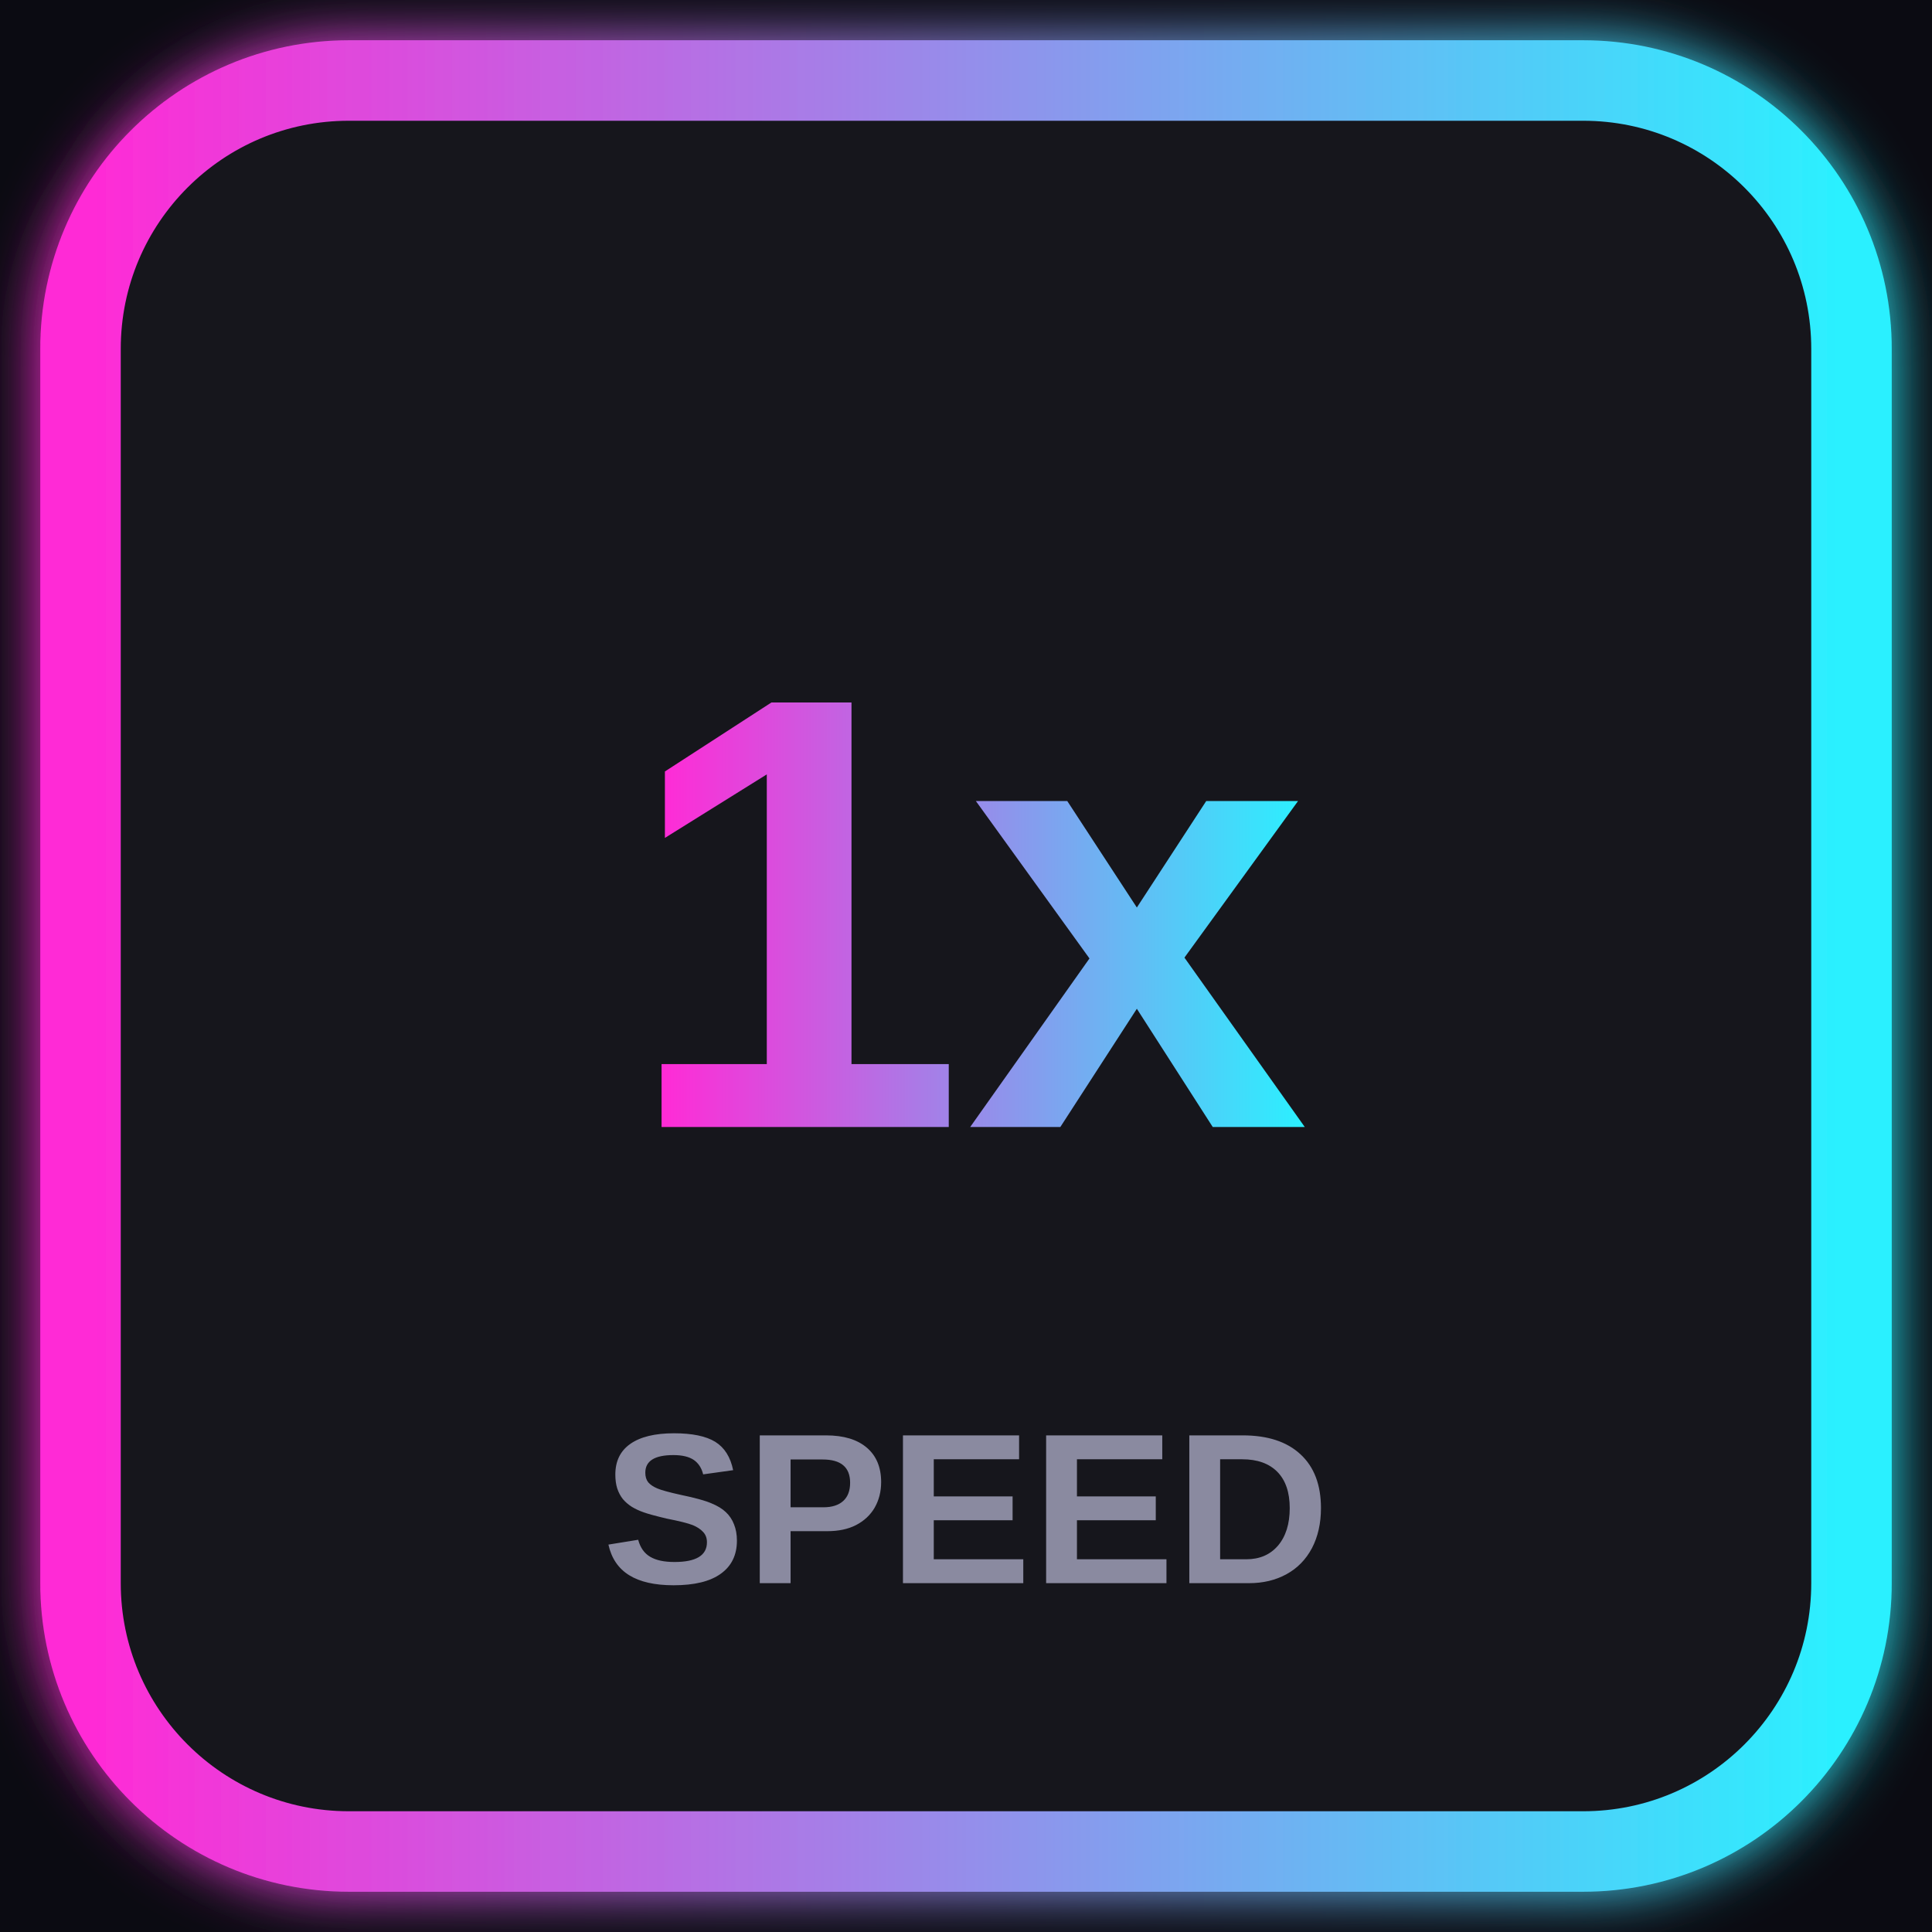
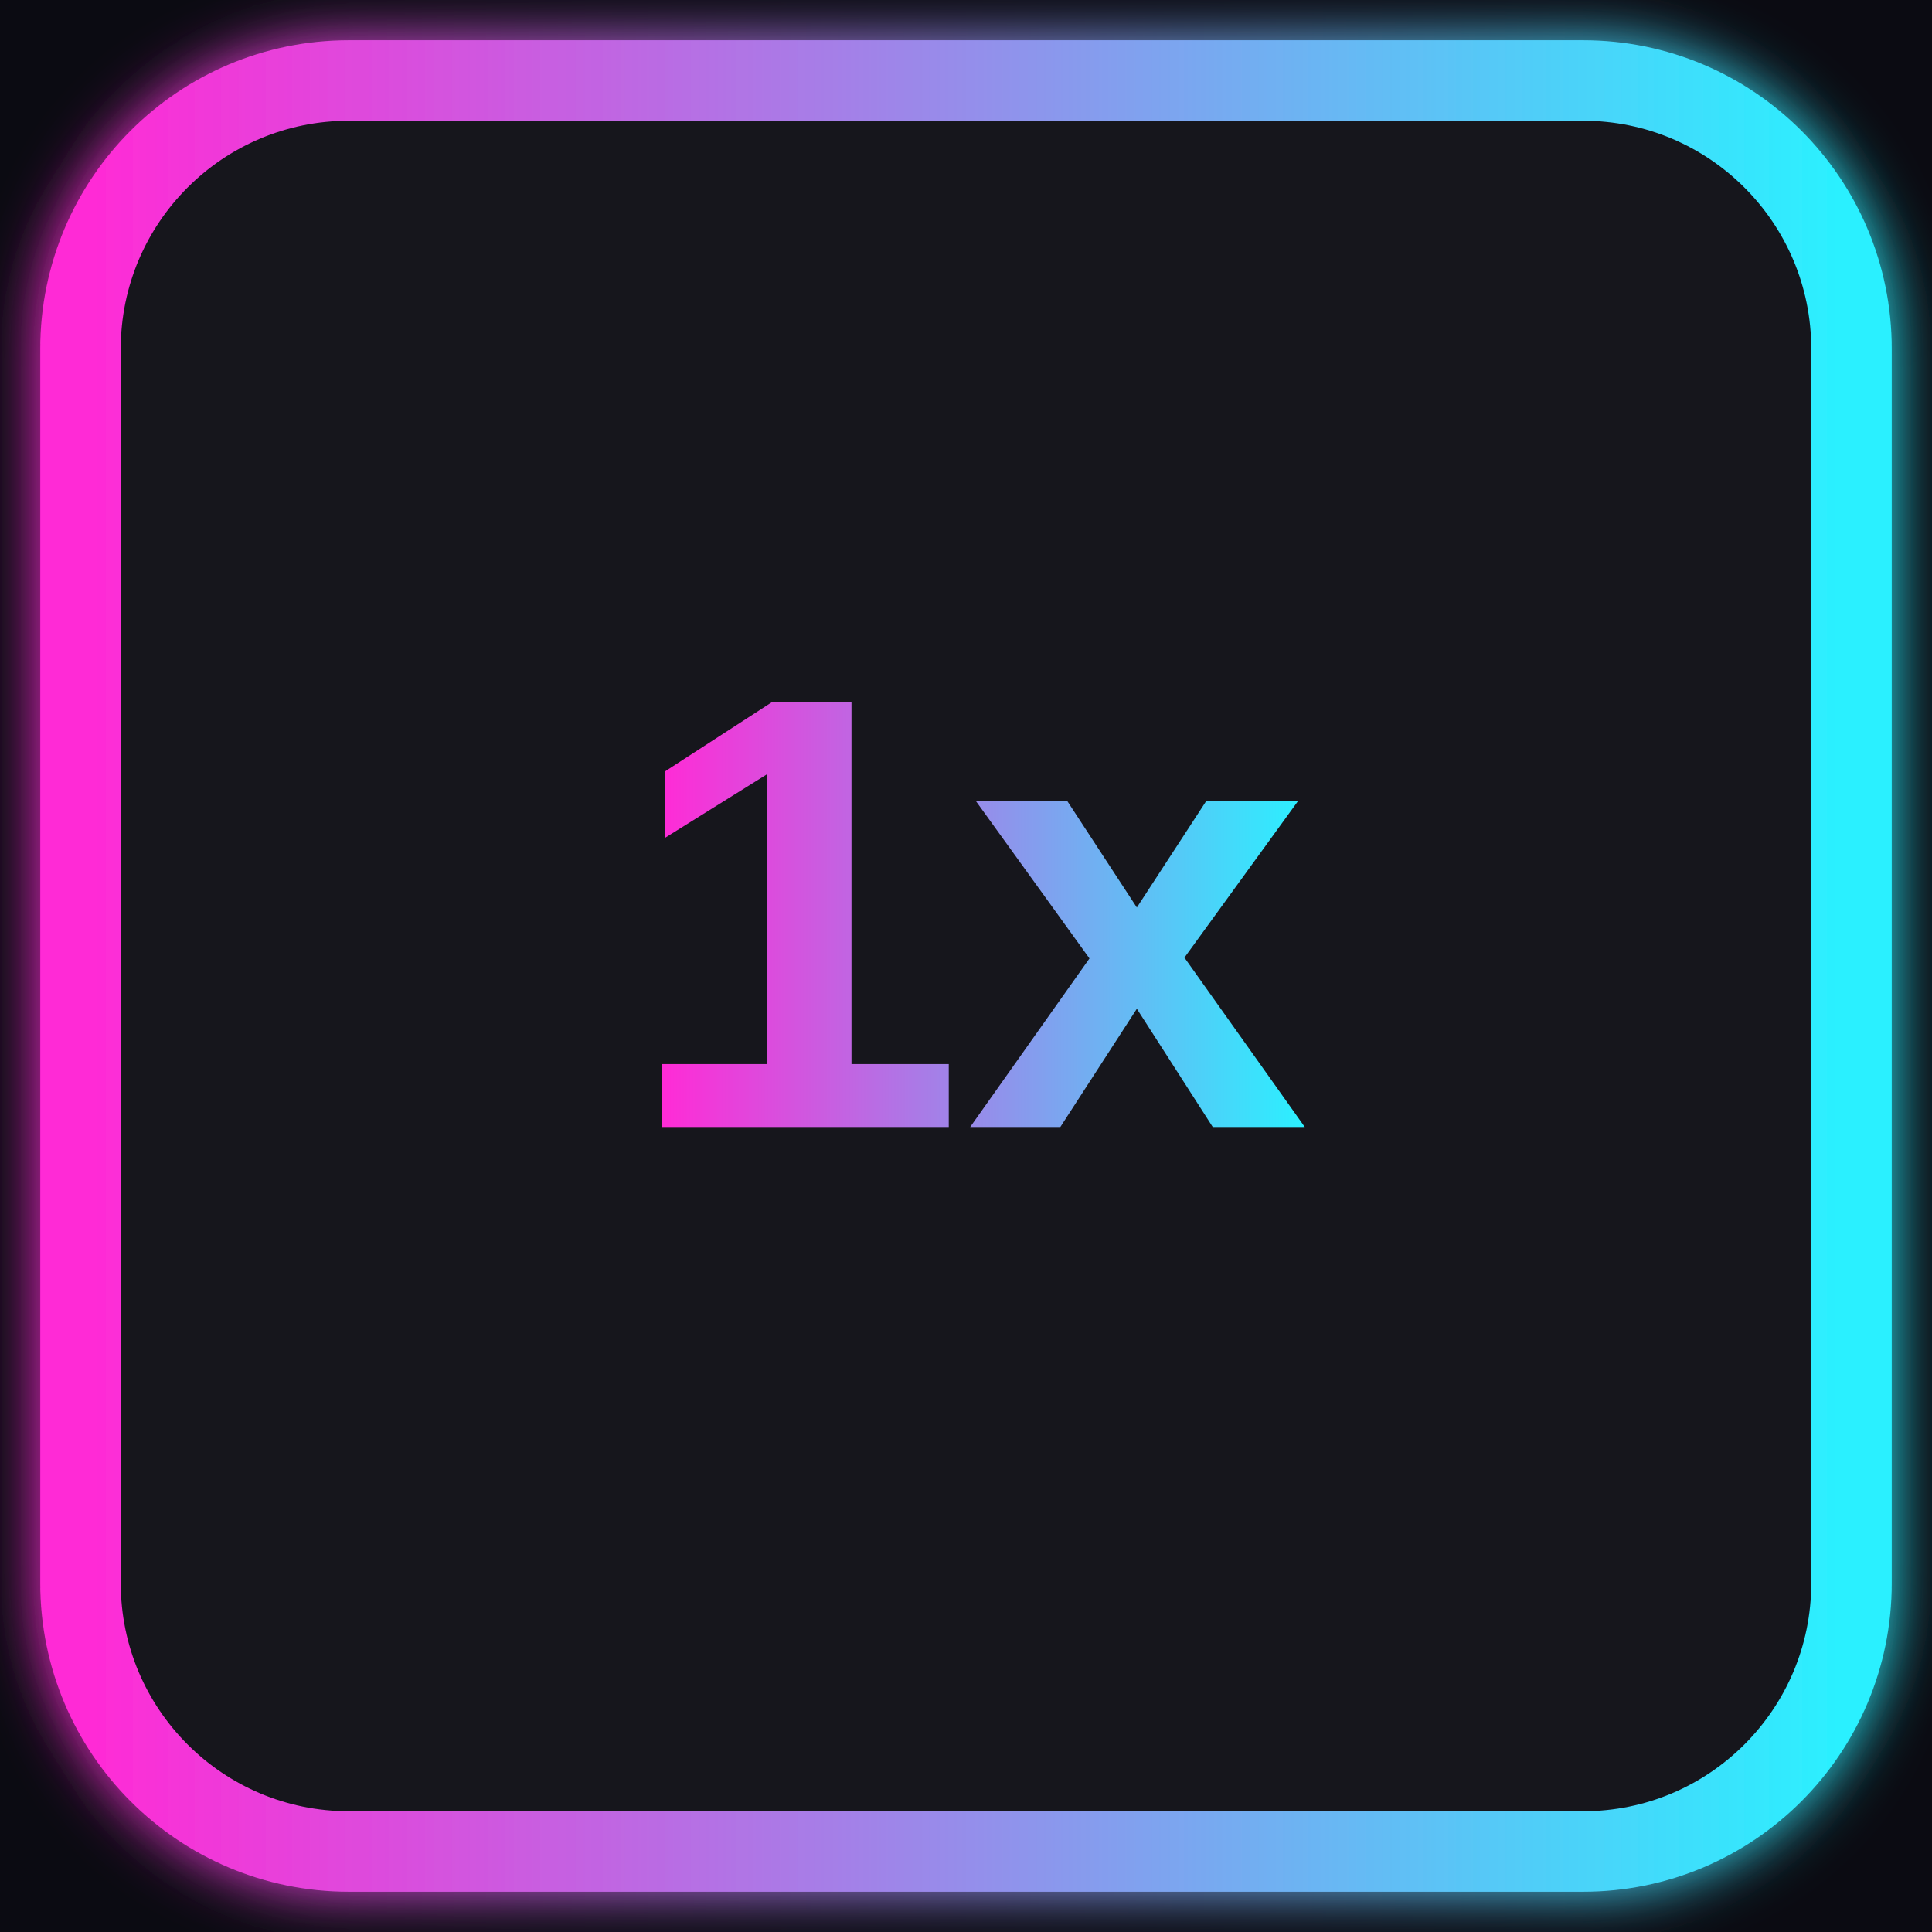
<svg xmlns="http://www.w3.org/2000/svg" width="144" height="144" viewBox="0 0 144 144">
  <defs>
    <linearGradient id="g" x1="0" y1="0" x2="1" y2="0">
      <stop offset="0" stop-color="#ff2bd6" />
      <stop offset="1" stop-color="#2bf0ff" />
    </linearGradient>
    <filter id="glow" x="-20%" y="-20%" width="140%" height="140%">
      <feGaussianBlur stdDeviation="2.2" result="b" />
      <feMerge>
        <feMergeNode in="b" />
        <feMergeNode in="SourceGraphic" />
      </feMerge>
    </filter>
  </defs>
  <rect width="144" height="144" fill="#0b0b12" />
  <rect x="6" y="6" width="132" height="132" rx="20" fill="#16161f" stroke="url(#g)" stroke-width="6" filter="url(#glow)" />
  <text x="72" y="84" font-family="Segoe UI, Arial, sans-serif" font-size="46" font-weight="700" fill="url(#g)" text-anchor="middle">1x</text>
-   <text x="72" y="118" font-family="Segoe UI, Arial, sans-serif" font-size="16" font-weight="700" fill="#8a8aa0" text-anchor="middle">SPEED</text>
</svg>
